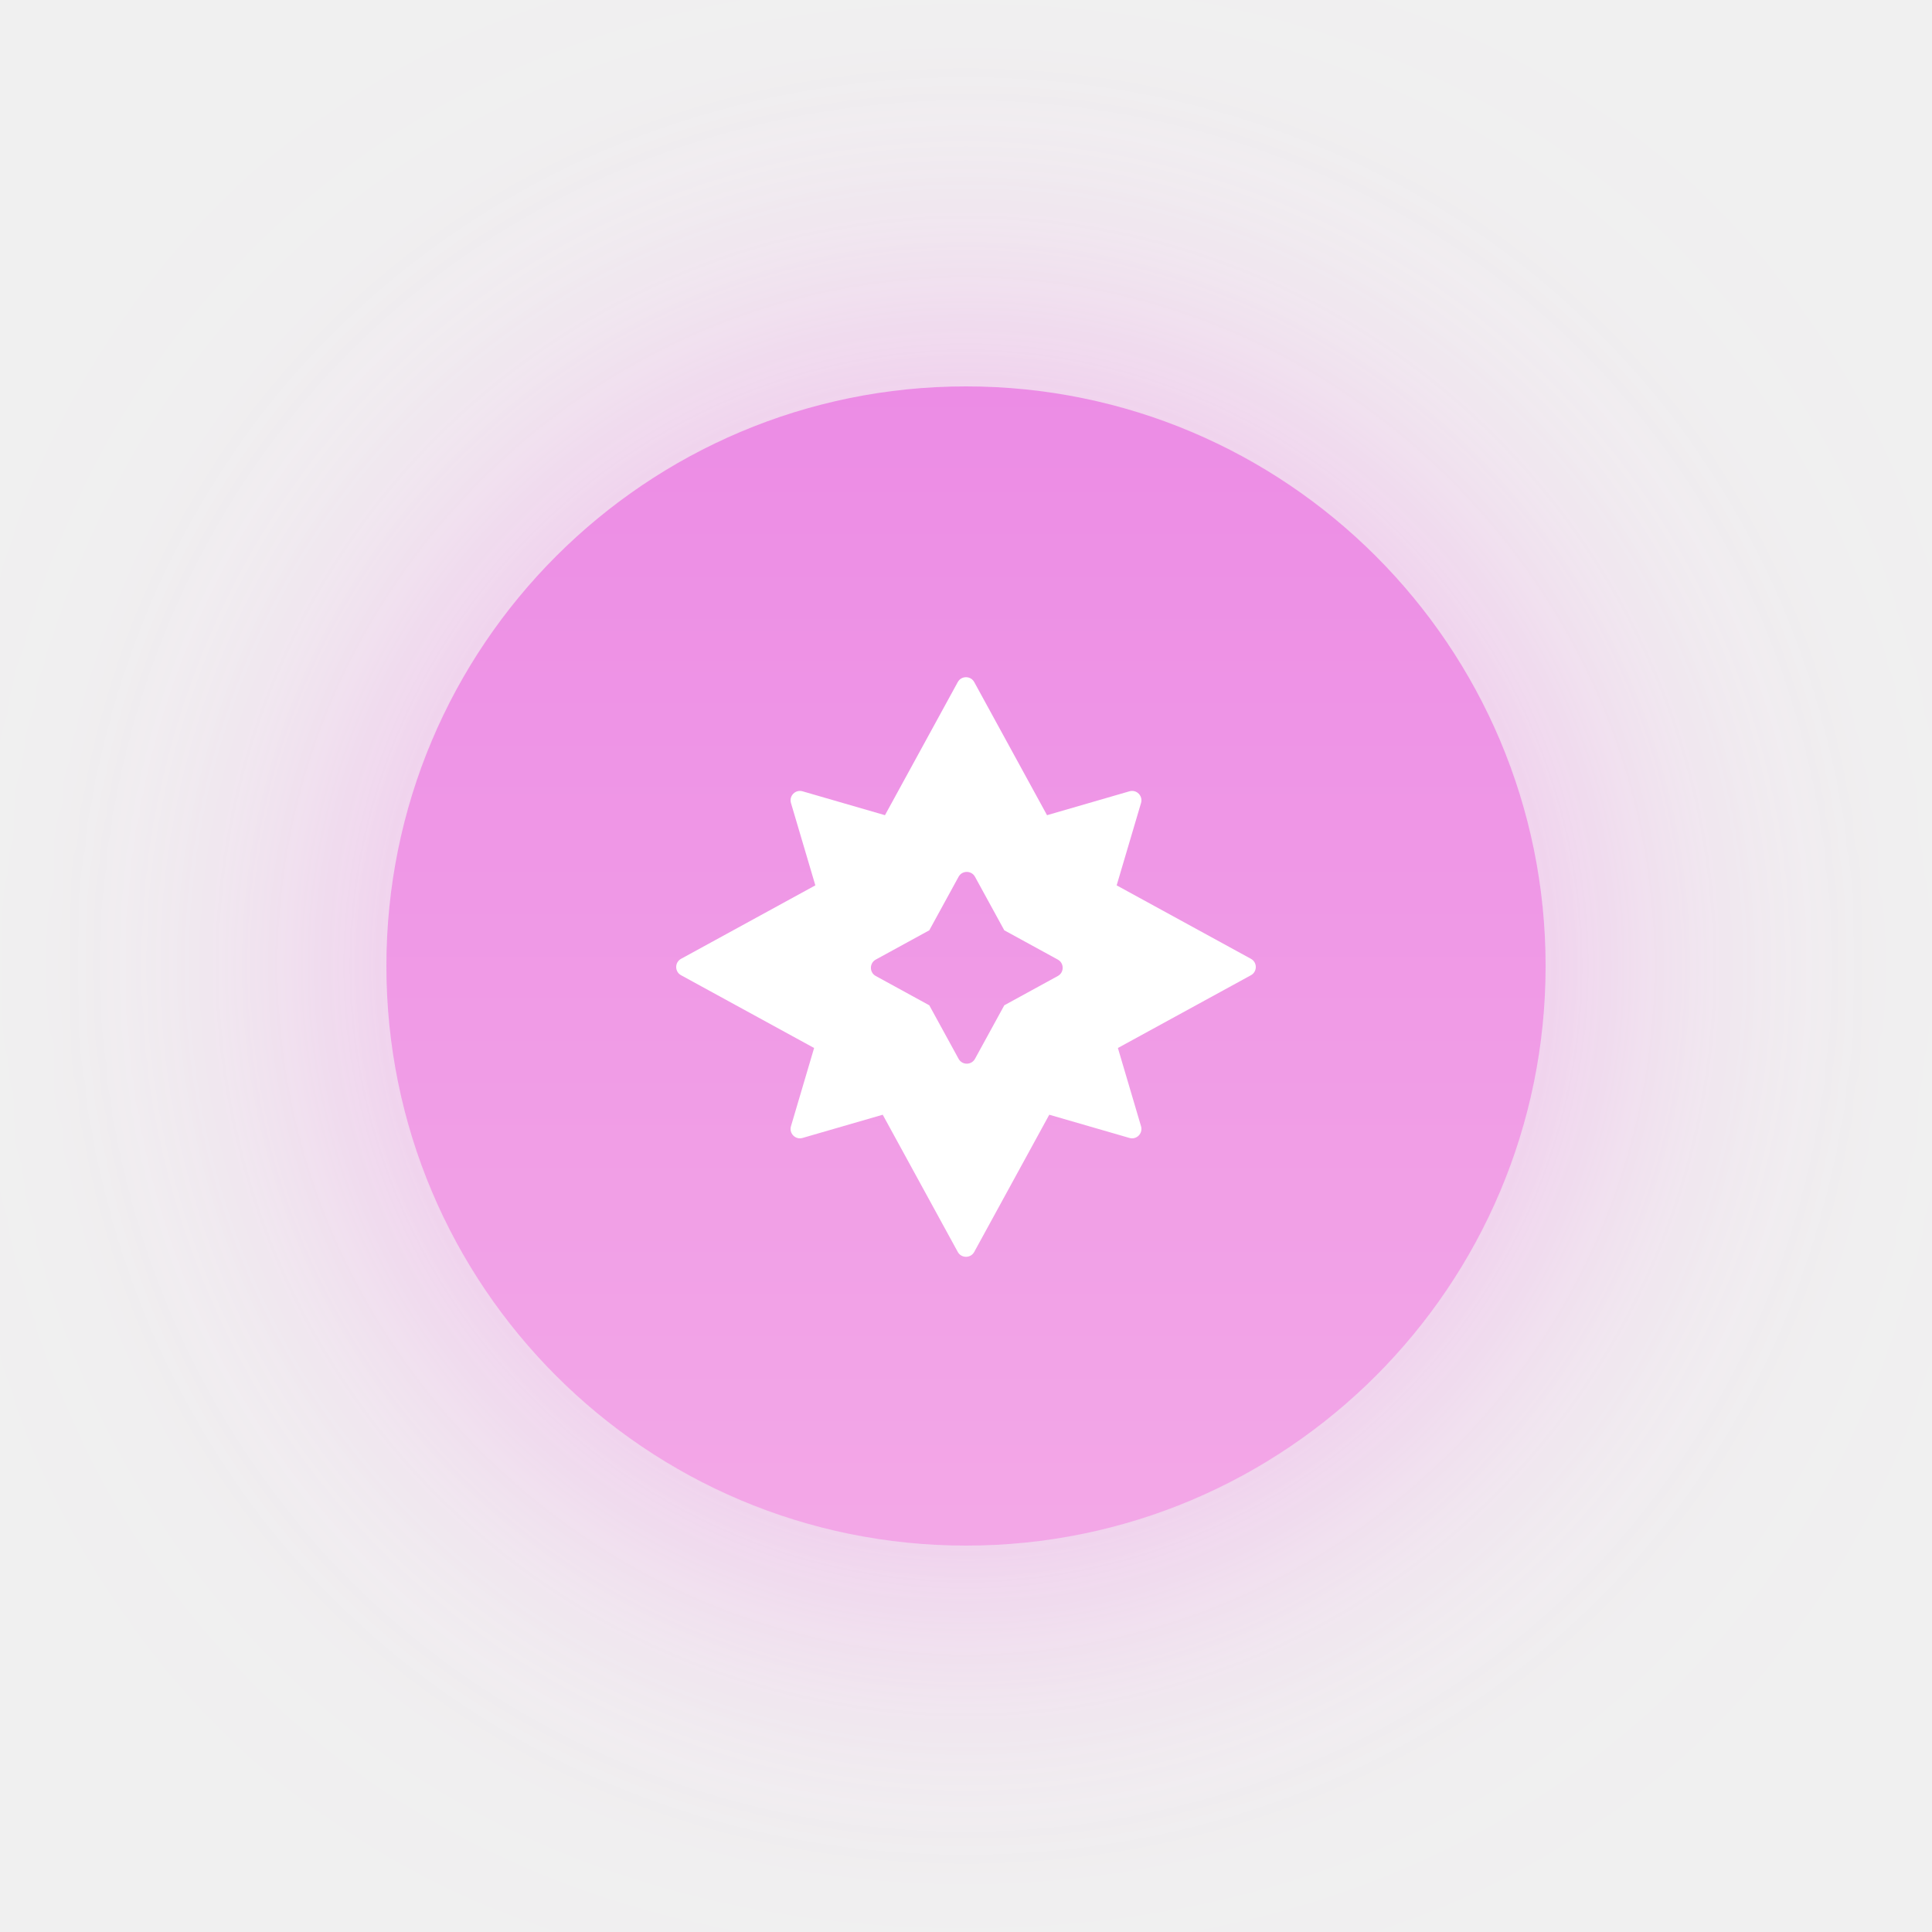
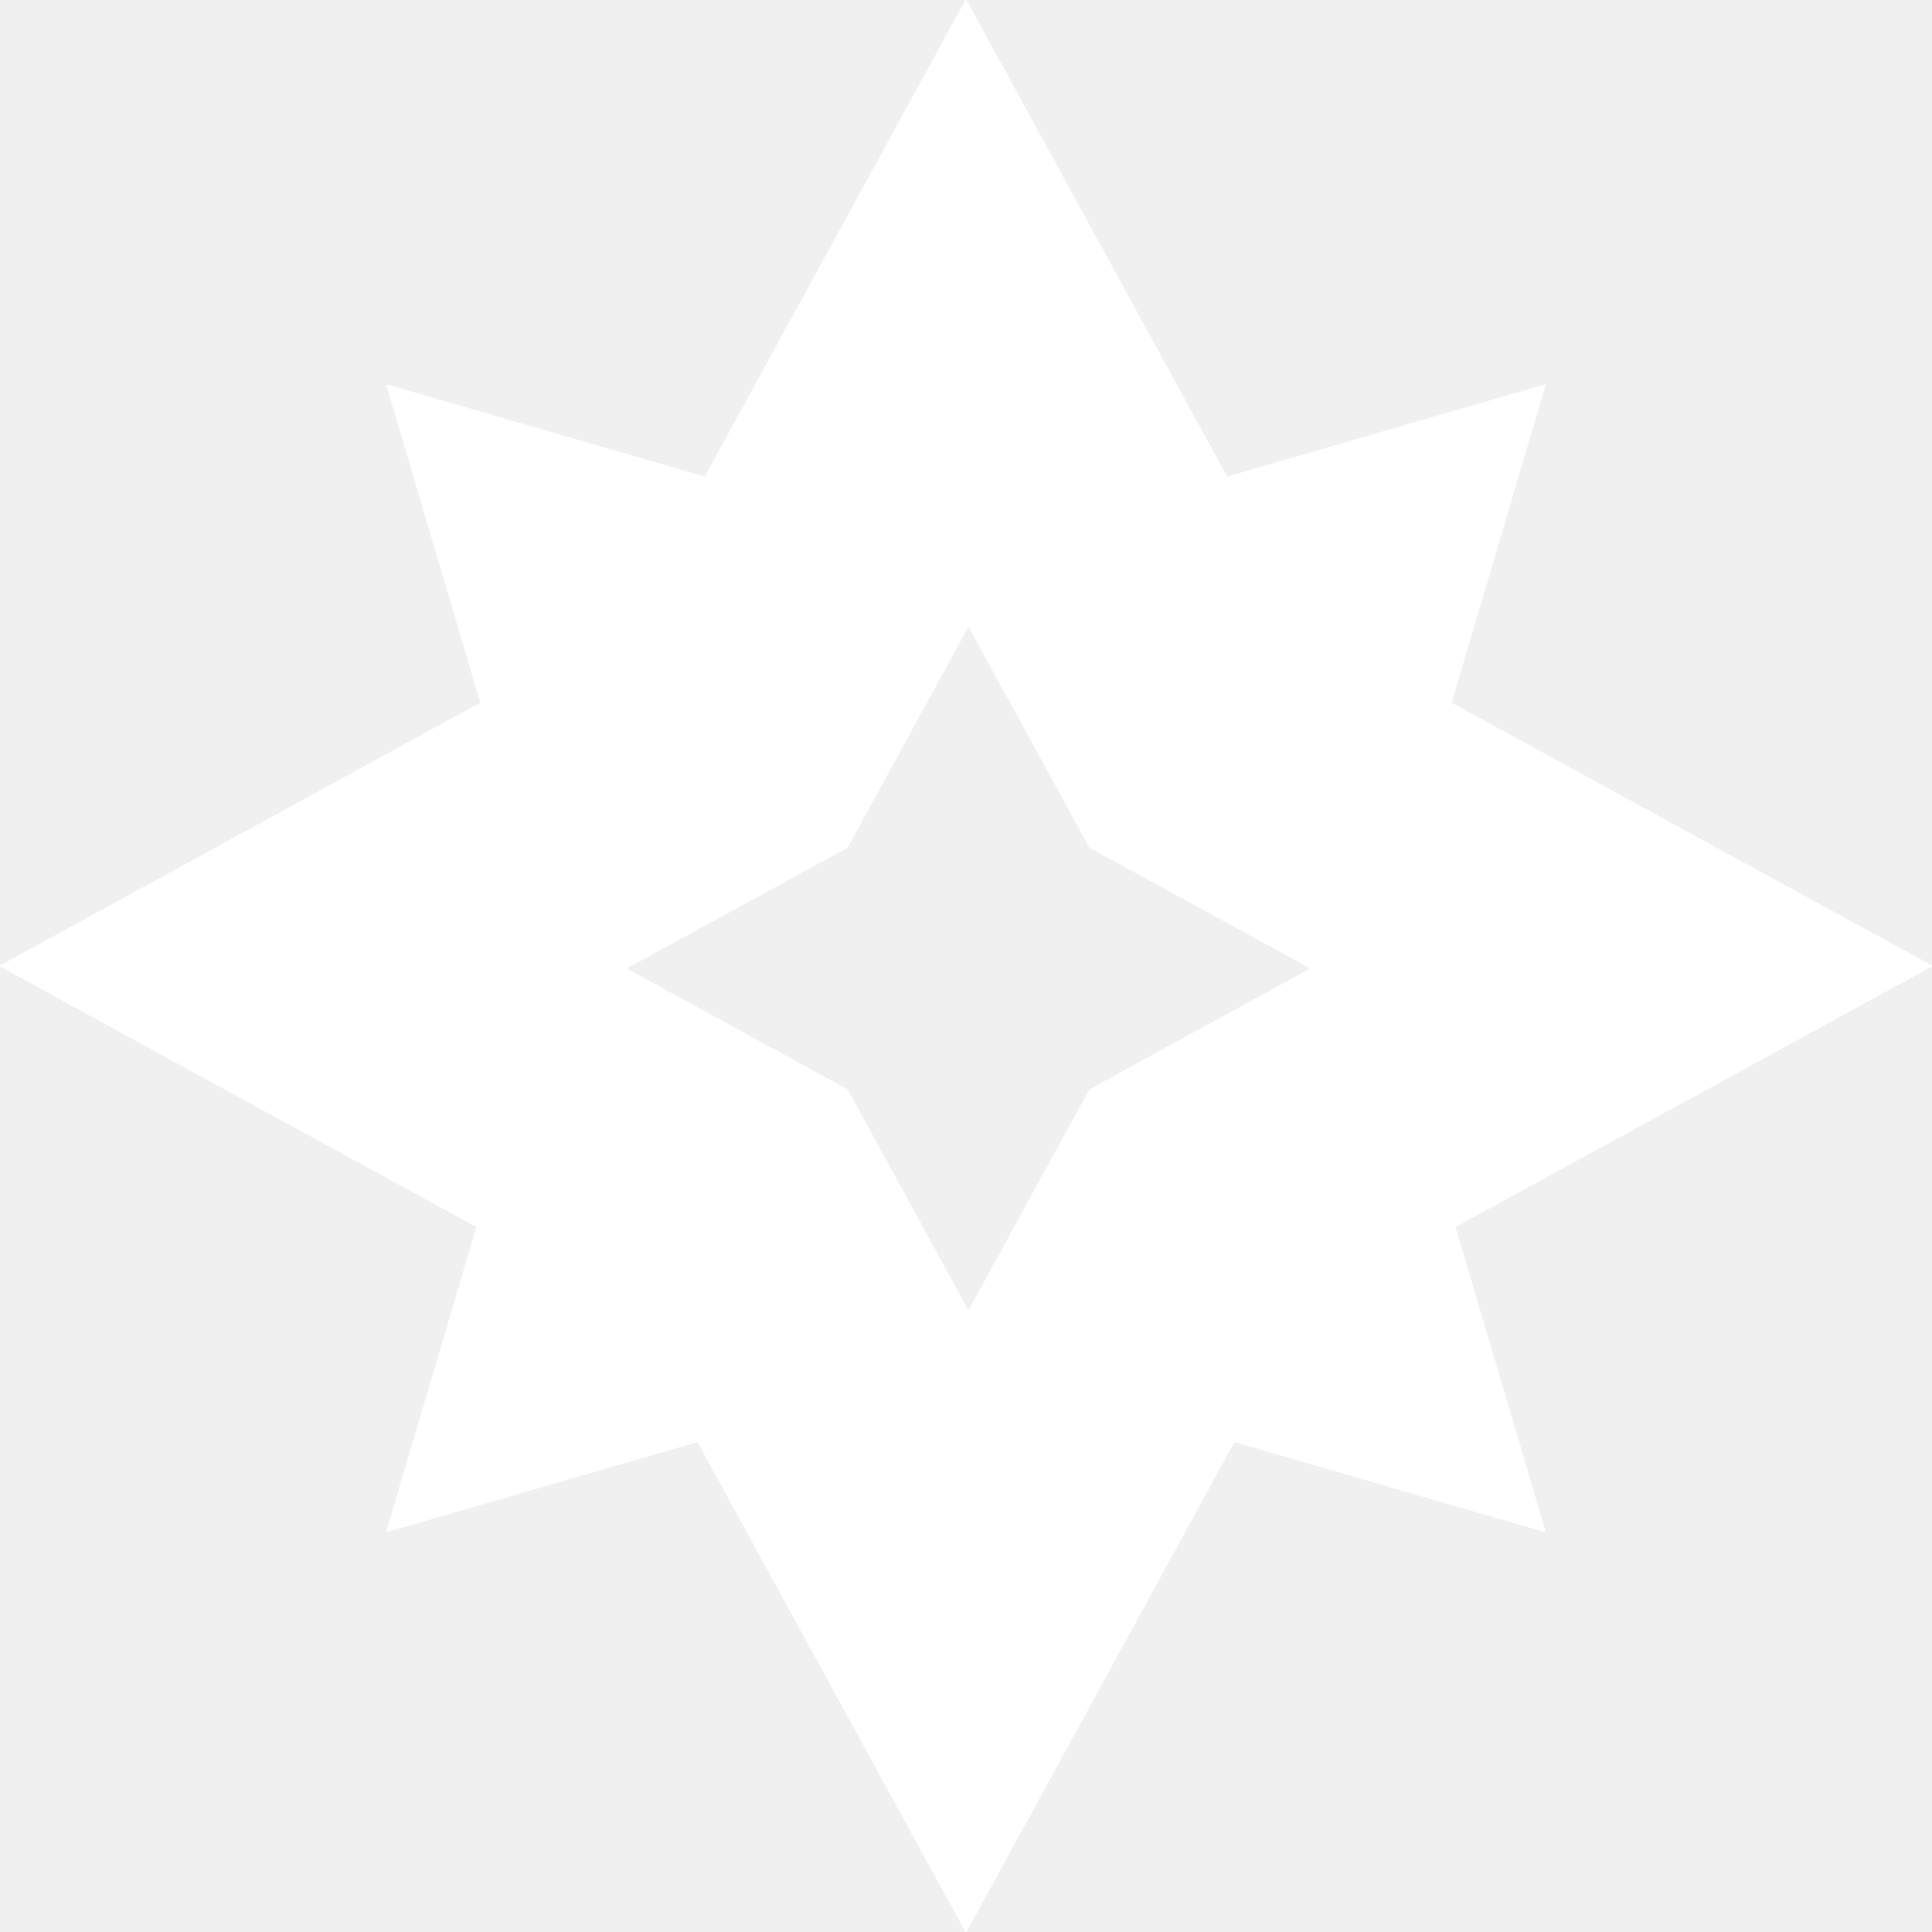
- <svg xmlns="http://www.w3.org/2000/svg" width="50" height="50" viewBox="0 0 50 50" fill="none">
-   <g filter="url(#filter0_d)">
-     <rect x="10" y="10" width="30" height="30" rx="15" fill="url(#paint0_linear)" />
-   </g>
-   <path fill-rule="evenodd" clip-rule="evenodd" d="M20.77 29.45L22.845 28.849L24.787 32.4C24.879 32.568 25.121 32.568 25.213 32.4L27.155 28.849L29.23 29.45C29.414 29.504 29.584 29.332 29.53 29.148L28.931 27.122L32.374 25.239C32.542 25.147 32.542 24.905 32.374 24.814L28.899 22.913L29.53 20.781C29.584 20.597 29.414 20.425 29.23 20.479L27.097 21.097L25.213 17.652C25.121 17.484 24.879 17.484 24.787 17.652L22.903 21.097L20.77 20.479C20.586 20.425 20.416 20.597 20.47 20.781L21.101 22.913L17.626 24.814C17.458 24.905 17.458 25.147 17.626 25.239L21.069 27.122L20.47 29.148C20.416 29.332 20.586 29.504 20.77 29.45ZM22.665 25.259L24.05 26.017L24.808 27.402C24.899 27.57 25.141 27.57 25.233 27.402L25.991 26.017L27.376 25.259C27.544 25.168 27.544 24.926 27.376 24.834L25.991 24.076L25.233 22.691C25.141 22.523 24.899 22.523 24.808 22.691L24.05 24.076L22.665 24.834C22.497 24.926 22.497 25.168 22.665 25.259Z" fill="white" />
-   <defs>
-     <filter id="filter0_d" x="0" y="0" width="50" height="50" filterUnits="userSpaceOnUse" color-interpolation-filters="sRGB">
-       <feFlood flood-opacity="0" result="BackgroundImageFix" />
-       <feColorMatrix in="SourceAlpha" type="matrix" values="0 0 0 0 0 0 0 0 0 0 0 0 0 0 0 0 0 0 127 0" />
-       <feOffset />
-       <feGaussianBlur stdDeviation="5" />
-       <feColorMatrix type="matrix" values="0 0 0 0 0.949 0 0 0 0 0.58 0 0 0 0 0.914 0 0 0 0.7 0" />
-       <feBlend mode="normal" in2="BackgroundImageFix" result="effect1_dropShadow" />
-       <feBlend mode="normal" in="SourceGraphic" in2="effect1_dropShadow" result="shape" />
-     </filter>
-     <linearGradient id="paint0_linear" x1="10.246" y1="10" x2="10.246" y2="39.508" gradientUnits="userSpaceOnUse">
-       <stop stop-color="#EC8CE5" />
-       <stop offset="1" stop-color="#F3A7E7" />
-     </linearGradient>
-   </defs>
+ <svg xmlns="http://www.w3.org/2000/svg" width="512" height="512" viewBox="0 0 512 512" fill="none">
+   <path fill-rule="evenodd" clip-rule="evenodd" d="M102.726 405.978L184.848 382.166L255.778 511.857C255.871 512.025 256.112 512.025 256.204 511.857L327.134 382.166L409.257 405.978C409.441 406.031 409.612 405.86 409.557 405.676L385.741 325.179L511.856 256.204C512.025 256.112 512.025 255.871 511.857 255.779L384.702 186.235L409.557 102.225C409.612 102.041 409.441 101.87 409.257 101.923L325.208 126.294L256.204 0.126C256.112 -0.042 255.871 -0.042 255.779 0.126L186.775 126.294L102.726 101.923C102.542 101.87 102.371 102.041 102.426 102.225L127.281 186.235L0.126 255.779C-0.042 255.871 -0.042 256.112 0.126 256.204L126.241 325.179L102.426 405.676C102.371 405.86 102.542 406.031 102.726 405.978ZM166.452 256.876L224.631 288.695L256.45 346.873C256.542 347.042 256.784 347.042 256.876 346.873L288.695 288.695L346.873 256.876C347.041 256.784 347.041 256.542 346.873 256.45L288.695 224.631L256.876 166.453C256.784 166.284 256.542 166.284 256.45 166.453L224.631 224.631L166.452 256.45C166.284 256.542 166.284 256.784 166.452 256.876Z" fill="white" />
</svg>
